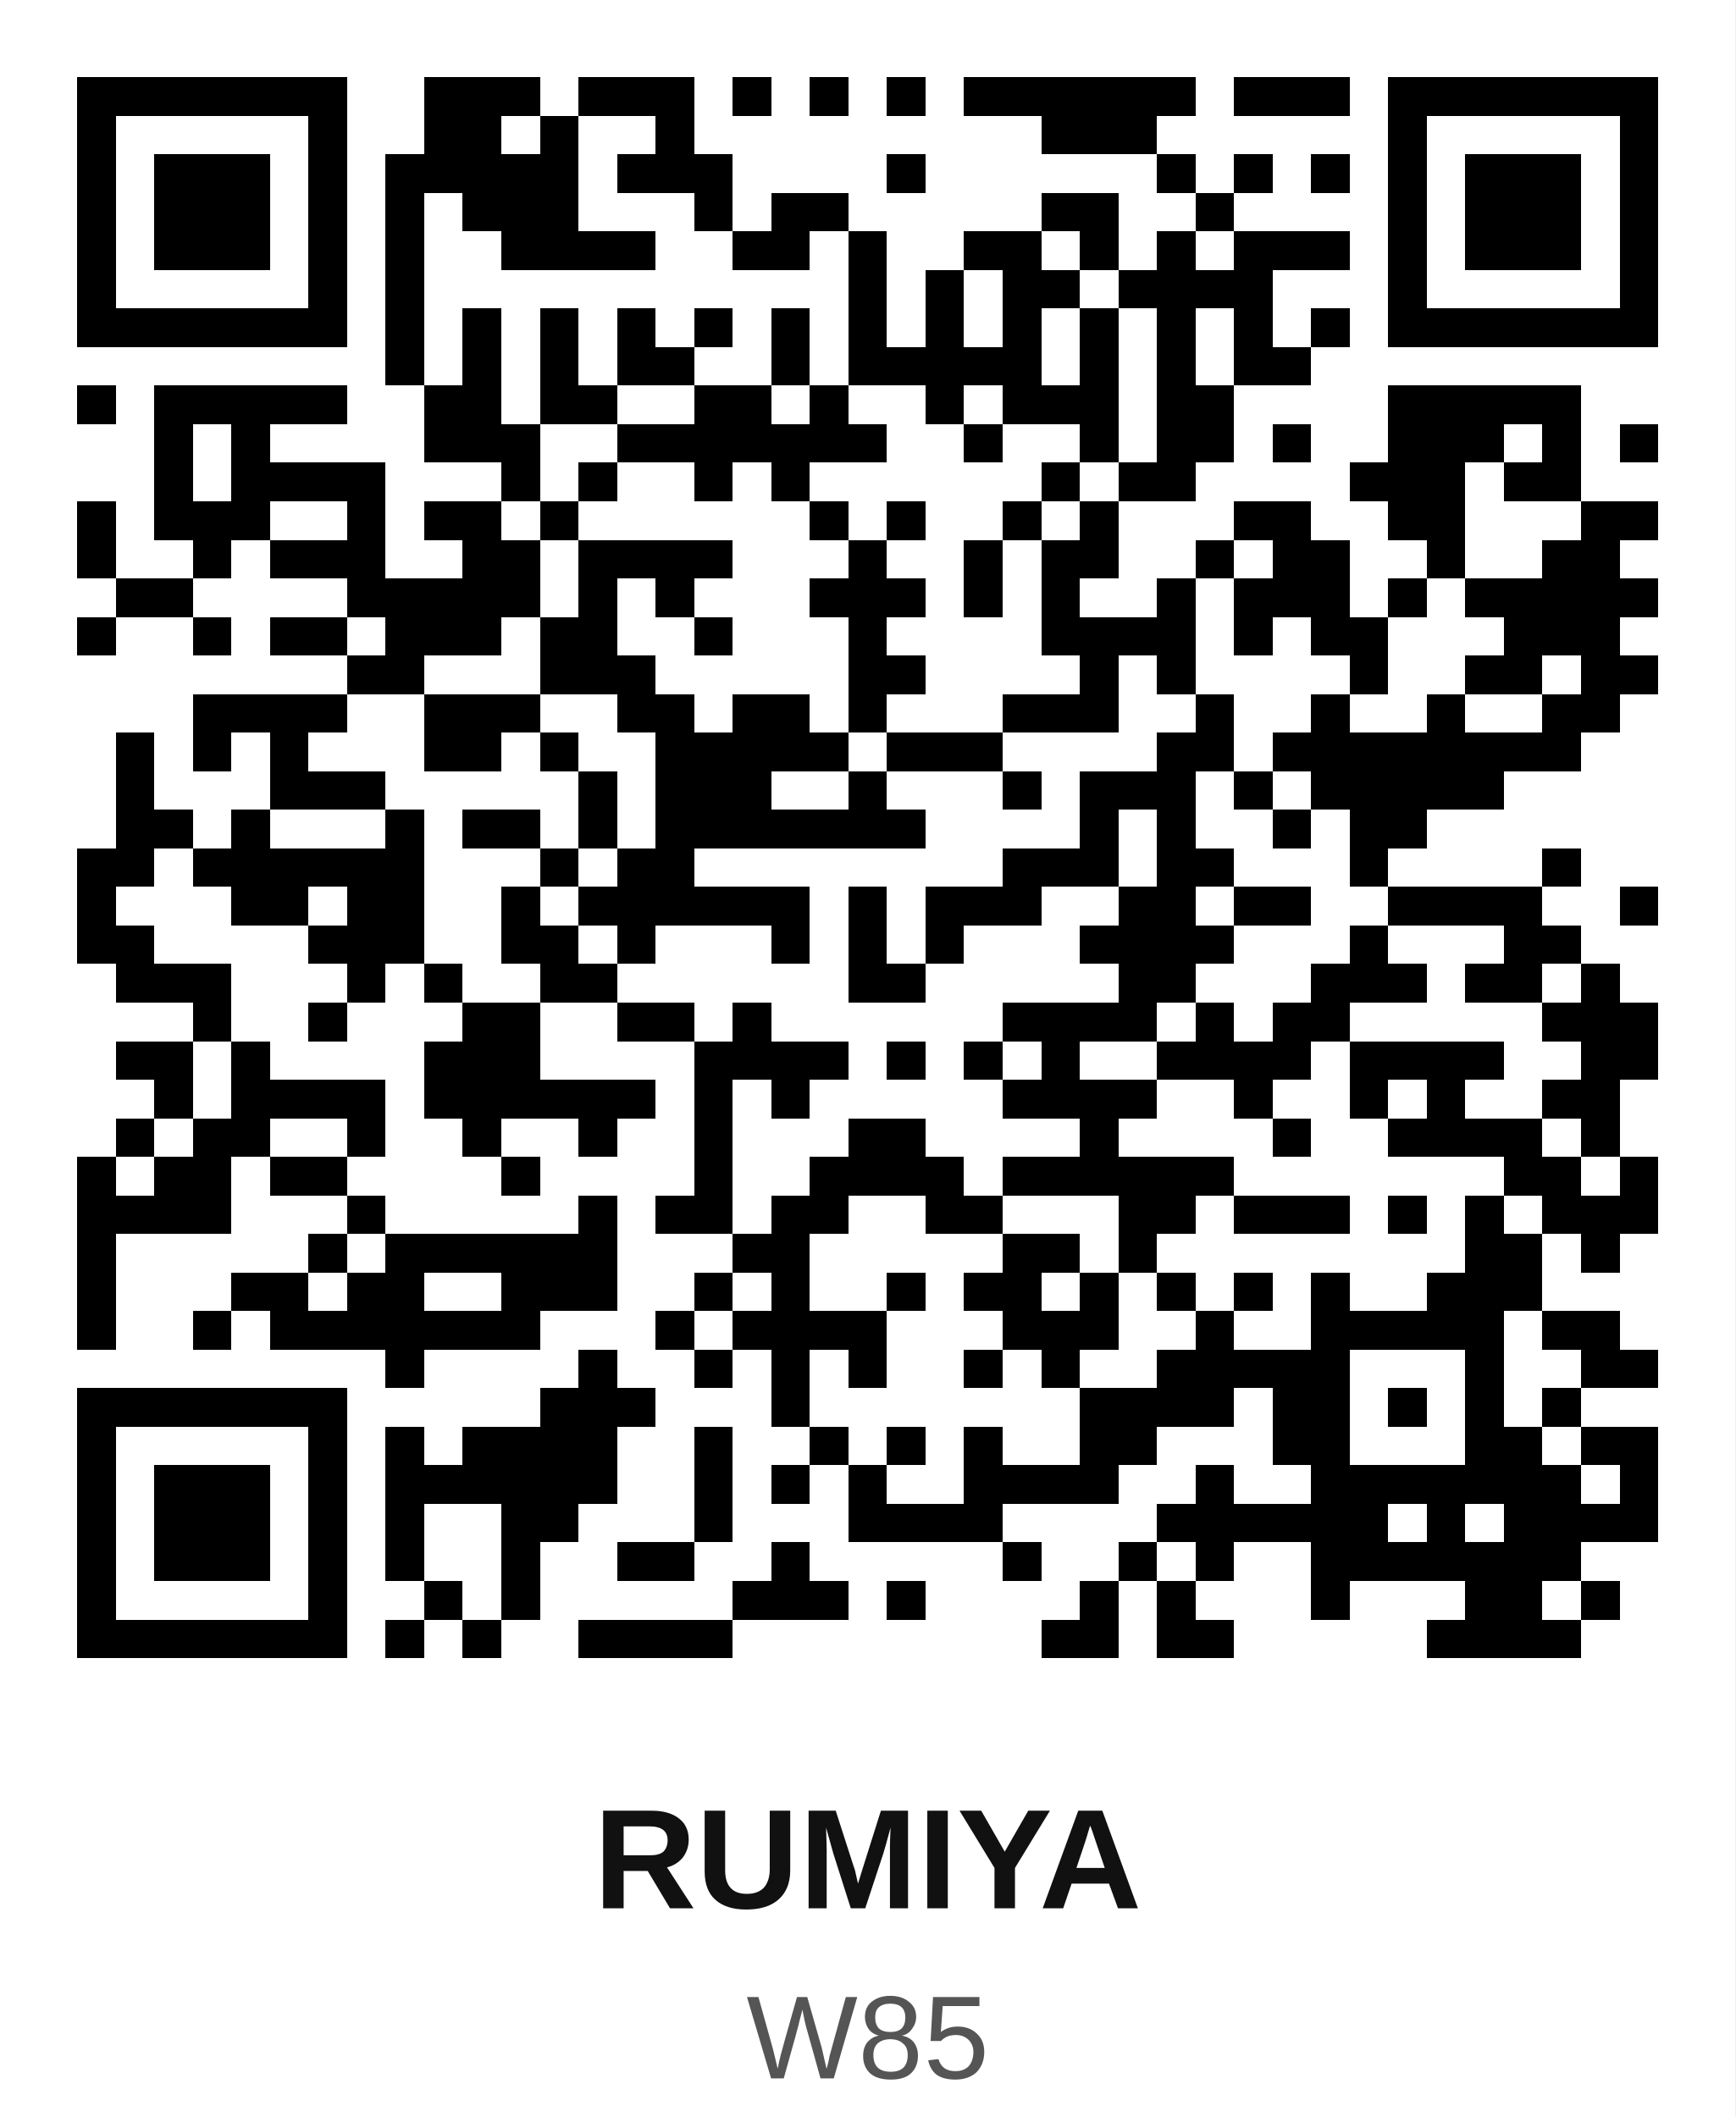
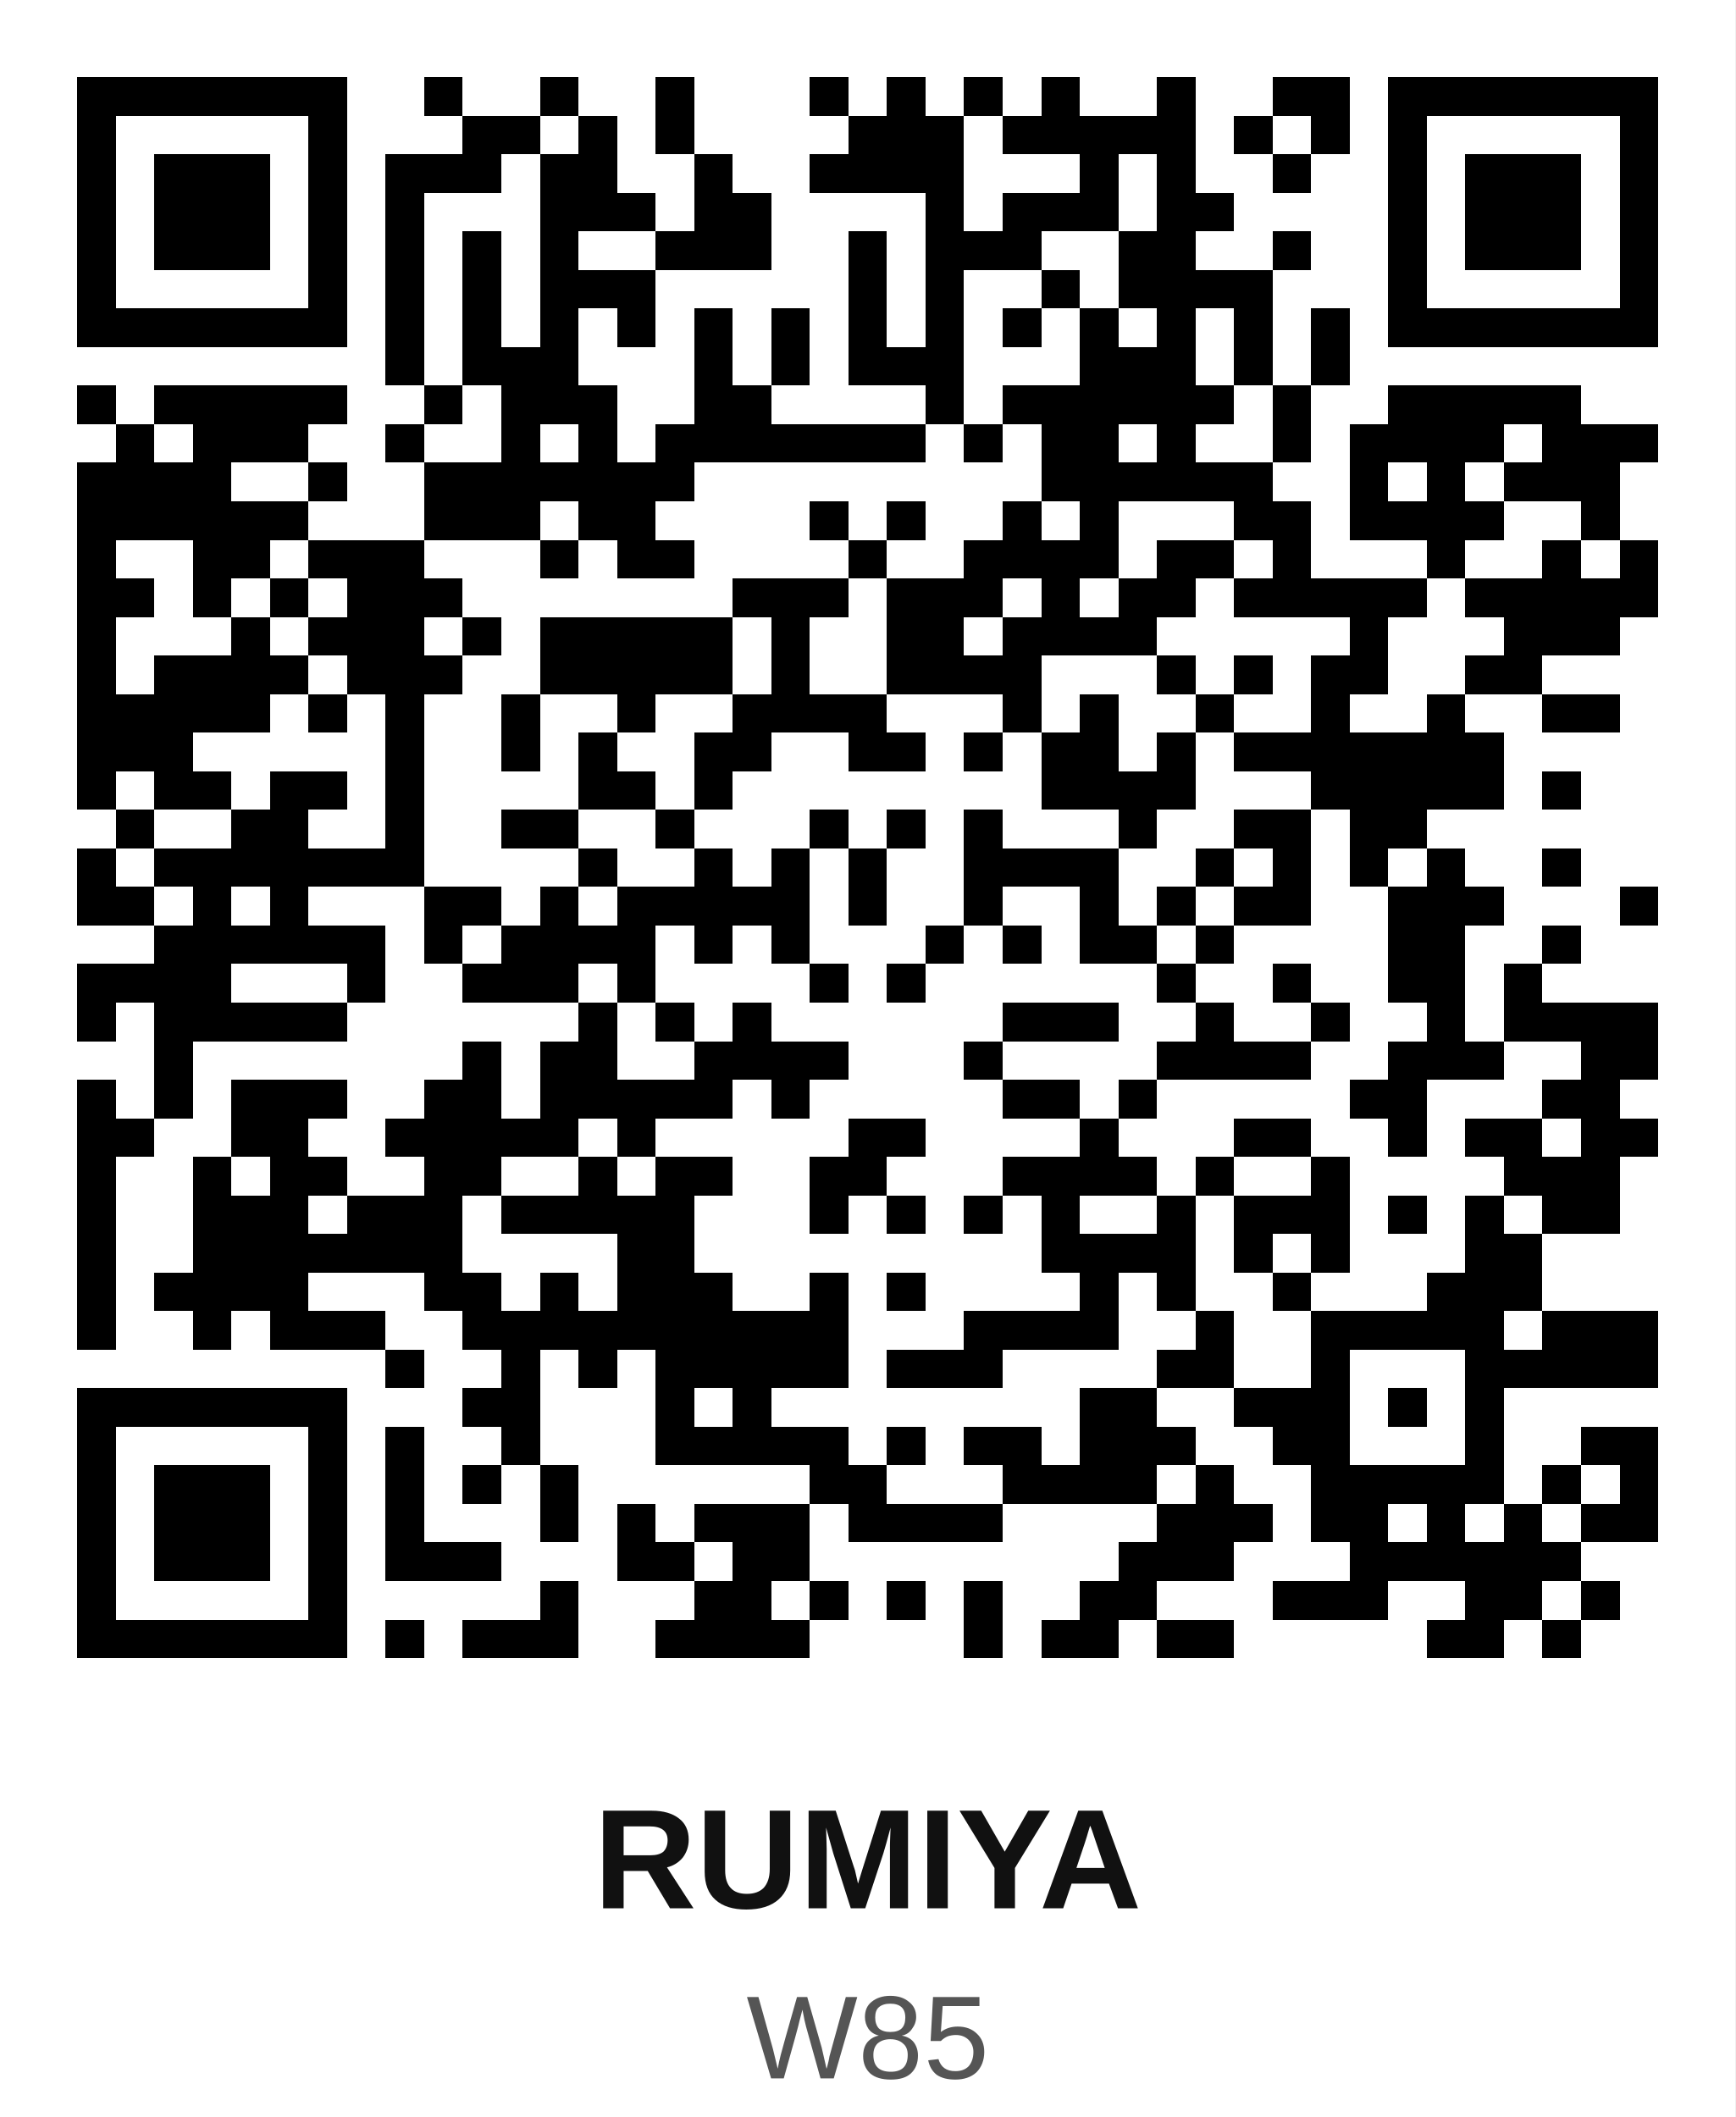
<svg xmlns="http://www.w3.org/2000/svg" width="200" height="244" viewBox="0 0 45.00 54.90" shape-rendering="crispEdges">
  <path fill="#ffffff" d="M0 0h45v45H0z" />
-   <path stroke="#000000" d="M2 2.5h7m2 0h3m1 0h3m1 0h1m1 0h1m1 0h1m1 0h6m1 0h3m1 0h7M2 3.5h1m5 0h1m2 0h2m1 0h1m2 0h1m9 0h3m6 0h1m5 0h1M2 4.5h1m1 0h3m1 0h1m1 0h5m1 0h3m4 0h1m6 0h1m1 0h1m1 0h1m1 0h1m1 0h3m1 0h1M2 5.5h1m1 0h3m1 0h1m1 0h1m1 0h3m3 0h1m1 0h2m5 0h2m2 0h1m4 0h1m1 0h3m1 0h1M2 6.5h1m1 0h3m1 0h1m1 0h1m2 0h4m2 0h2m1 0h1m2 0h2m1 0h1m1 0h1m1 0h3m1 0h1m1 0h3m1 0h1M2 7.5h1m5 0h1m1 0h1m11 0h1m1 0h1m1 0h2m1 0h4m3 0h1m5 0h1M2 8.5h7m1 0h1m1 0h1m1 0h1m1 0h1m1 0h1m1 0h1m1 0h1m1 0h1m1 0h1m1 0h1m1 0h1m1 0h1m1 0h1m1 0h7M10 9.5h1m1 0h1m1 0h1m1 0h2m2 0h1m1 0h5m1 0h1m1 0h1m1 0h2M2 10.5h1m1 0h5m2 0h2m1 0h2m2 0h2m1 0h1m2 0h1m1 0h3m1 0h2m4 0h5M4 11.5h1m1 0h1m4 0h3m2 0h7m2 0h1m2 0h1m1 0h2m1 0h1m2 0h3m1 0h1m1 0h1M4 12.5h1m1 0h4m3 0h1m1 0h1m2 0h1m1 0h1m6 0h1m1 0h2m4 0h3m1 0h2M2 13.5h1m1 0h3m2 0h1m1 0h2m1 0h1m6 0h1m1 0h1m2 0h1m1 0h1m3 0h2m2 0h2m3 0h2M2 14.5h1m2 0h1m1 0h3m2 0h2m1 0h4m3 0h1m2 0h1m1 0h2m2 0h1m1 0h2m2 0h1m2 0h2M3 15.5h2m4 0h5m1 0h1m1 0h1m3 0h3m1 0h1m1 0h1m2 0h1m1 0h3m1 0h1m1 0h5M2 16.5h1m2 0h1m1 0h2m1 0h3m1 0h2m2 0h1m3 0h1m4 0h4m1 0h1m1 0h2m3 0h3M9 17.5h2m3 0h3m5 0h2m4 0h1m1 0h1m4 0h1m2 0h2m1 0h2M5 18.5h4m2 0h3m2 0h2m1 0h2m1 0h1m3 0h3m2 0h1m2 0h1m2 0h1m2 0h2M3 19.5h1m1 0h1m1 0h1m3 0h2m1 0h1m2 0h5m1 0h3m4 0h2m1 0h8M3 20.5h1m3 0h3m5 0h1m1 0h3m2 0h1m3 0h1m1 0h3m1 0h1m1 0h5M3 21.5h2m1 0h1m3 0h1m1 0h2m1 0h1m1 0h7m4 0h1m1 0h1m2 0h1m1 0h2M2 22.5h2m1 0h6m3 0h1m1 0h2m8 0h3m1 0h2m3 0h1m4 0h1M2 23.5h1m3 0h2m1 0h2m2 0h1m1 0h6m1 0h1m1 0h3m2 0h2m1 0h2m2 0h4m2 0h1M2 24.5h2m4 0h3m2 0h2m1 0h1m3 0h1m1 0h1m1 0h1m3 0h4m3 0h1m3 0h2M3 25.5h3m3 0h1m1 0h1m2 0h2m6 0h2m5 0h2m3 0h3m1 0h2m1 0h1M5 26.5h1m2 0h1m3 0h2m2 0h2m1 0h1m6 0h4m1 0h1m1 0h2m5 0h3M3 27.5h2m1 0h1m4 0h3m4 0h4m1 0h1m1 0h1m1 0h1m2 0h4m1 0h4m2 0h2M4 28.5h1m1 0h4m1 0h6m1 0h1m1 0h1m5 0h4m2 0h1m2 0h1m1 0h1m2 0h2M3 29.5h1m1 0h2m2 0h1m2 0h1m2 0h1m2 0h1m3 0h2m4 0h1m4 0h1m2 0h4m1 0h1M2 30.5h1m1 0h2m1 0h2m4 0h1m4 0h1m2 0h4m1 0h6m7 0h2m1 0h1M2 31.5h4m3 0h1m5 0h1m1 0h2m1 0h2m2 0h2m3 0h2m1 0h3m1 0h1m1 0h1m1 0h3M2 32.5h1m5 0h1m1 0h6m3 0h2m5 0h2m1 0h1m8 0h2m1 0h1M2 33.5h1m3 0h2m1 0h2m2 0h3m2 0h1m1 0h1m2 0h1m1 0h2m1 0h1m1 0h1m1 0h1m1 0h1m2 0h3M2 34.5h1m2 0h1m1 0h7m3 0h1m1 0h4m3 0h3m2 0h1m2 0h5m1 0h2M10 35.5h1m4 0h1m2 0h1m1 0h1m1 0h1m2 0h1m1 0h1m2 0h5m3 0h1m2 0h2M2 36.5h7m5 0h3m3 0h1m7 0h4m1 0h2m1 0h1m1 0h1m1 0h1M2 37.5h1m5 0h1m1 0h1m1 0h4m2 0h1m2 0h1m1 0h1m1 0h1m2 0h2m3 0h2m3 0h2m1 0h2M2 38.5h1m1 0h3m1 0h1m1 0h6m2 0h1m1 0h1m1 0h1m2 0h4m2 0h1m2 0h7m1 0h1M2 39.5h1m1 0h3m1 0h1m1 0h1m2 0h2m3 0h1m3 0h4m4 0h6m1 0h1m1 0h4M2 40.5h1m1 0h3m1 0h1m1 0h1m2 0h1m2 0h2m2 0h1m5 0h1m2 0h1m1 0h1m2 0h7M2 41.5h1m5 0h1m2 0h1m1 0h1m5 0h3m1 0h1m4 0h1m1 0h1m3 0h1m3 0h2m1 0h1M2 42.5h7m1 0h1m1 0h1m2 0h4m8 0h2m1 0h2m5 0h4" />
+   <path stroke="#000000" d="M2 2.5h7m2 0h1m2 0h1m2 0h1m3 0h1m1 0h1m1 0h1m1 0h1m2 0h1m2 0h2m1 0h7M2 3.5h1m5 0h1m3 0h2m1 0h1m1 0h1m4 0h3m1 0h5m1 0h1m1 0h1m1 0h1m5 0h1M2 4.5h1m1 0h3m1 0h1m1 0h3m1 0h2m2 0h1m2 0h4m3 0h1m1 0h1m2 0h1m2 0h1m1 0h3m1 0h1M2 5.5h1m1 0h3m1 0h1m1 0h1m3 0h3m1 0h2m4 0h1m1 0h3m1 0h2m4 0h1m1 0h3m1 0h1M2 6.5h1m1 0h3m1 0h1m1 0h1m1 0h1m1 0h1m2 0h3m2 0h1m1 0h3m2 0h2m2 0h1m2 0h1m1 0h3m1 0h1M2 7.5h1m5 0h1m1 0h1m1 0h1m1 0h3m5 0h1m1 0h1m2 0h1m1 0h4m3 0h1m5 0h1M2 8.5h7m1 0h1m1 0h1m1 0h1m1 0h1m1 0h1m1 0h1m1 0h1m1 0h1m1 0h1m1 0h1m1 0h1m1 0h1m1 0h1m1 0h7M10 9.5h1m1 0h3m3 0h1m1 0h1m1 0h3m3 0h3m1 0h1m1 0h1M2 10.5h1m1 0h5m2 0h1m1 0h3m2 0h2m4 0h1m1 0h6m1 0h1m2 0h5M3 11.5h1m1 0h3m2 0h1m2 0h1m1 0h1m1 0h7m1 0h1m1 0h2m1 0h1m2 0h1m1 0h4m1 0h3M2 12.5h4m2 0h1m2 0h7m9 0h6m2 0h1m1 0h1m1 0h3M2 13.5h6m3 0h3m1 0h2m4 0h1m1 0h1m2 0h1m1 0h1m3 0h2m1 0h4m2 0h1M2 14.5h1m2 0h2m1 0h3m3 0h1m1 0h2m4 0h1m2 0h4m1 0h2m1 0h1m3 0h1m2 0h1m1 0h1M2 15.5h2m1 0h1m1 0h1m1 0h3m7 0h3m1 0h3m1 0h1m1 0h2m1 0h5m1 0h5M2 16.5h1m3 0h1m1 0h3m1 0h1m1 0h5m1 0h1m2 0h2m1 0h4m5 0h1m3 0h3M2 17.5h1m1 0h4m1 0h3m2 0h5m1 0h1m2 0h4m3 0h1m1 0h1m1 0h2m2 0h2M2 18.5h5m1 0h1m1 0h1m2 0h1m2 0h1m2 0h4m3 0h1m1 0h1m2 0h1m2 0h1m2 0h1m2 0h2M2 19.5h3m5 0h1m2 0h1m1 0h1m2 0h2m2 0h2m1 0h1m1 0h2m1 0h1m1 0h7M2 20.5h1m1 0h2m1 0h2m1 0h1m4 0h2m1 0h1m8 0h4m3 0h5m1 0h1M3 21.5h1m2 0h2m2 0h1m2 0h2m2 0h1m3 0h1m1 0h1m1 0h1m3 0h1m2 0h2m1 0h2M2 22.5h1m1 0h7m4 0h1m2 0h1m1 0h1m1 0h1m2 0h4m2 0h1m1 0h1m1 0h1m1 0h1m2 0h1M2 23.5h2m1 0h1m1 0h1m3 0h2m1 0h1m1 0h5m1 0h1m2 0h1m2 0h1m1 0h1m1 0h2m2 0h3m3 0h1M4 24.5h6m1 0h1m1 0h4m1 0h1m1 0h1m3 0h1m1 0h1m1 0h2m1 0h1m4 0h2m2 0h1M2 25.5h4m3 0h1m2 0h3m1 0h1m4 0h1m1 0h1m6 0h1m2 0h1m2 0h2m1 0h1M2 26.5h1m1 0h5m6 0h1m1 0h1m1 0h1m6 0h3m2 0h1m2 0h1m2 0h1m1 0h4M4 27.5h1m7 0h1m1 0h2m2 0h4m3 0h1m4 0h4m2 0h3m2 0h2M2 28.5h1m1 0h1m1 0h3m2 0h2m1 0h5m1 0h1m5 0h2m1 0h1m5 0h2m3 0h2M2 29.5h2m2 0h2m2 0h5m1 0h1m5 0h2m4 0h1m3 0h2m2 0h1m1 0h2m1 0h2M2 30.5h1m2 0h1m1 0h2m2 0h2m2 0h1m1 0h2m2 0h2m3 0h4m1 0h1m2 0h1m4 0h3M2 31.5h1m2 0h3m1 0h3m1 0h5m3 0h1m1 0h1m1 0h1m1 0h1m2 0h1m1 0h3m1 0h1m1 0h1m1 0h2M2 32.5h1m2 0h7m4 0h2m9 0h4m1 0h1m1 0h1m3 0h2M2 33.5h1m1 0h4m3 0h2m1 0h1m1 0h3m2 0h1m1 0h1m4 0h1m1 0h1m2 0h1m3 0h3M2 34.5h1m2 0h1m1 0h3m2 0h10m3 0h4m2 0h1m2 0h5m1 0h3M10 35.5h1m2 0h1m1 0h1m1 0h5m1 0h3m4 0h2m2 0h1m3 0h5M2 36.5h7m3 0h2m3 0h1m1 0h1m8 0h2m2 0h3m1 0h1m1 0h1M2 37.5h1m5 0h1m1 0h1m2 0h1m3 0h5m1 0h1m1 0h2m1 0h3m2 0h2m3 0h1m2 0h2M2 38.5h1m1 0h3m1 0h1m1 0h1m1 0h1m1 0h1m6 0h2m3 0h4m1 0h1m2 0h5m1 0h1m1 0h1M2 39.5h1m1 0h3m1 0h1m1 0h1m3 0h1m1 0h1m1 0h3m1 0h4m4 0h3m1 0h2m1 0h1m1 0h1m1 0h2M2 40.5h1m1 0h3m1 0h1m1 0h3m3 0h2m1 0h2m8 0h3m3 0h6M2 41.5h1m5 0h1m5 0h1m3 0h2m1 0h1m1 0h1m1 0h1m2 0h2m3 0h3m2 0h2m1 0h1M2 42.5h7m1 0h1m1 0h3m2 0h4m4 0h1m1 0h2m1 0h2m5 0h2m1 0h1" />
  <rect x="0" y="45.00" width="45.00" height="9.90" fill="#ffffff" />
  <text x="22.50" y="49.49" text-anchor="middle" font-family="Arial,Helvetica,sans-serif" font-size="3.69" font-weight="bold" fill="#111111">RUMIYA</text>
  <text x="22.50" y="53.90" text-anchor="middle" font-family="Arial,Helvetica,sans-serif" font-size="3.06" font-weight="normal" fill="#555555">W85</text>
</svg>
